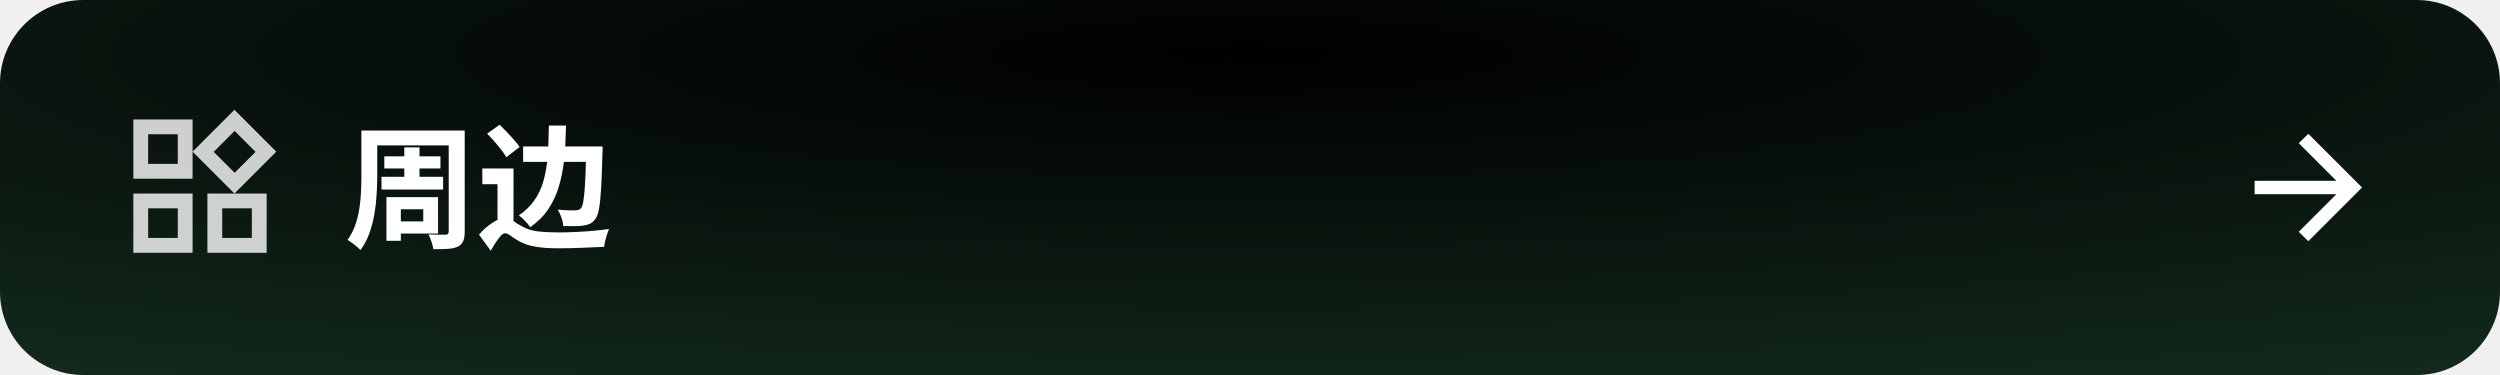
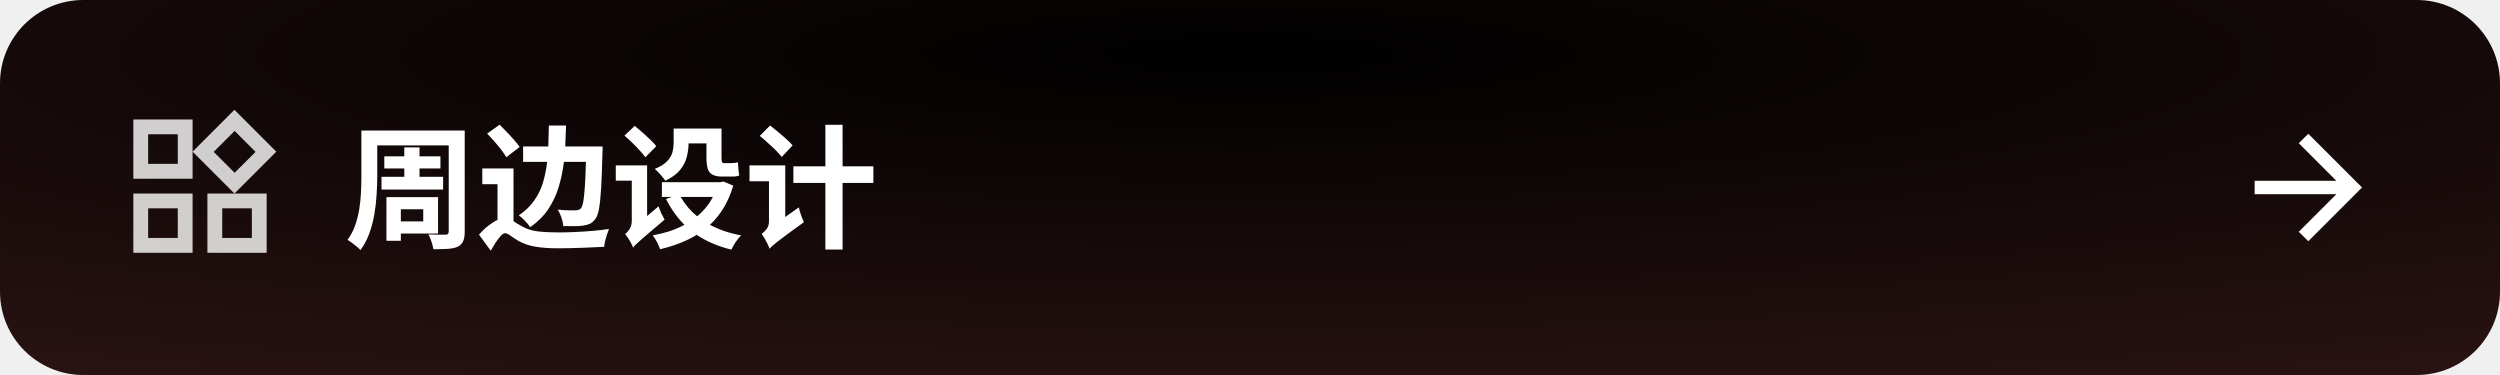
<svg xmlns="http://www.w3.org/2000/svg" width="900" height="135" viewBox="0 0 900 135" fill="none">
  <rect width="900" height="135" rx="30" fill="url(#paint0_radial_25_29)" />
-   <path d="M130.096 47.004H167.296V83.436C167.296 84.908 167.104 86.044 166.72 86.844C166.368 87.676 165.728 88.332 164.8 88.812C163.872 89.228 162.688 89.484 161.248 89.58C159.84 89.676 158.096 89.724 156.016 89.724C155.92 88.988 155.696 88.092 155.344 87.036C154.992 85.98 154.624 85.1 154.24 84.396C155.488 84.46 156.72 84.492 157.936 84.492C159.152 84.492 159.968 84.492 160.384 84.492C161.152 84.492 161.536 84.124 161.536 83.388V52.332H135.808V63.756C135.808 65.708 135.728 67.852 135.568 70.188C135.44 72.492 135.168 74.844 134.752 77.244C134.336 79.612 133.728 81.9 132.928 84.108C132.128 86.316 131.072 88.284 129.76 90.012C129.44 89.66 128.992 89.244 128.416 88.764C127.84 88.284 127.248 87.82 126.64 87.372C126.032 86.924 125.52 86.588 125.104 86.364C126.256 84.796 127.168 83.068 127.84 81.18C128.512 79.292 129.008 77.34 129.328 75.324C129.648 73.308 129.856 71.324 129.952 69.372C130.048 67.388 130.096 65.516 130.096 63.756V47.004ZM145.552 53.052H151.024V56.268H158.56V60.636H151.024V63.66H159.52V68.22H137.344V63.66H145.552V60.636H138.352V56.268H145.552V53.052ZM139.12 70.956H157.696V84.06H144.304V86.7H139.12V70.956ZM144.304 75.324V79.692H152.368V75.324H144.304ZM175.36 48.108L179.872 44.892C180.704 45.692 181.568 46.572 182.464 47.532C183.392 48.492 184.256 49.436 185.056 50.364C185.888 51.292 186.56 52.14 187.072 52.908L182.272 56.604C181.824 55.804 181.216 54.908 180.448 53.916C179.68 52.924 178.848 51.916 177.952 50.892C177.056 49.868 176.192 48.94 175.36 48.108ZM197.584 45.18H203.776C203.712 47.772 203.616 50.284 203.488 52.716H216.928C216.928 52.716 216.928 52.876 216.928 53.196C216.928 53.484 216.928 53.836 216.928 54.252C216.928 54.636 216.912 54.956 216.88 55.212C216.752 60.428 216.592 64.636 216.4 67.836C216.208 71.036 215.952 73.5 215.632 75.228C215.312 76.924 214.88 78.124 214.336 78.828C213.728 79.628 213.072 80.204 212.368 80.556C211.664 80.876 210.832 81.1 209.872 81.228C209.072 81.356 208.032 81.42 206.752 81.42C205.472 81.42 204.144 81.404 202.768 81.372C202.736 80.508 202.528 79.516 202.144 78.396C201.76 77.244 201.296 76.268 200.752 75.468C202.096 75.596 203.344 75.676 204.496 75.708C205.68 75.708 206.576 75.708 207.184 75.708C208.016 75.708 208.656 75.484 209.104 75.036C209.456 74.652 209.744 73.852 209.968 72.636C210.192 71.388 210.384 69.596 210.544 67.26C210.704 64.924 210.832 61.932 210.928 58.284H203.008C202.624 61.42 202 64.428 201.136 67.308C200.272 70.156 199.024 72.812 197.392 75.276C195.76 77.708 193.584 79.884 190.864 81.804C190.448 81.1 189.84 80.348 189.04 79.548C188.272 78.716 187.52 78.044 186.784 77.532C189.088 75.964 190.928 74.188 192.304 72.204C193.712 70.22 194.768 68.06 195.472 65.724C196.176 63.356 196.672 60.876 196.96 58.284H188.32V52.716H197.392C197.456 51.5 197.488 50.268 197.488 49.02C197.52 47.74 197.552 46.46 197.584 45.18ZM184.864 60.636V79.596C185.248 79.852 185.664 80.14 186.112 80.46C186.592 80.748 187.136 81.052 187.744 81.372C189.376 82.364 191.312 83.004 193.552 83.292C195.792 83.548 198.304 83.676 201.088 83.676C202.816 83.676 204.768 83.628 206.944 83.532C209.152 83.436 211.344 83.292 213.52 83.1C215.696 82.908 217.6 82.684 219.232 82.428C219.008 82.972 218.768 83.644 218.512 84.444C218.256 85.244 218.032 86.028 217.84 86.796C217.648 87.596 217.536 88.284 217.504 88.86C216.64 88.892 215.52 88.94 214.144 89.004C212.8 89.068 211.344 89.132 209.776 89.196C208.208 89.26 206.64 89.308 205.072 89.34C203.536 89.372 202.128 89.388 200.848 89.388C197.68 89.388 194.992 89.196 192.784 88.812C190.608 88.46 188.608 87.788 186.784 86.796C185.696 86.156 184.736 85.532 183.904 84.924C183.072 84.284 182.384 83.964 181.84 83.964C181.36 83.964 180.832 84.284 180.256 84.924C179.68 85.564 179.072 86.364 178.432 87.324C177.824 88.284 177.232 89.26 176.656 90.252L172.432 84.444C173.552 83.196 174.688 82.124 175.84 81.228C176.992 80.332 178.08 79.644 179.104 79.164V66.3H173.632V60.636H184.864Z" fill="white" />
+   <path d="M130.096 47.004H167.296V83.436C167.296 84.908 167.104 86.044 166.72 86.844C166.368 87.676 165.728 88.332 164.8 88.812C163.872 89.228 162.688 89.484 161.248 89.58C159.84 89.676 158.096 89.724 156.016 89.724C155.92 88.988 155.696 88.092 155.344 87.036C154.992 85.98 154.624 85.1 154.24 84.396C155.488 84.46 156.72 84.492 157.936 84.492C159.152 84.492 159.968 84.492 160.384 84.492C161.152 84.492 161.536 84.124 161.536 83.388V52.332H135.808V63.756C135.808 65.708 135.728 67.852 135.568 70.188C135.44 72.492 135.168 74.844 134.752 77.244C134.336 79.612 133.728 81.9 132.928 84.108C132.128 86.316 131.072 88.284 129.76 90.012C129.44 89.66 128.992 89.244 128.416 88.764C127.84 88.284 127.248 87.82 126.64 87.372C126.032 86.924 125.52 86.588 125.104 86.364C126.256 84.796 127.168 83.068 127.84 81.18C128.512 79.292 129.008 77.34 129.328 75.324C129.648 73.308 129.856 71.324 129.952 69.372C130.048 67.388 130.096 65.516 130.096 63.756V47.004ZM145.552 53.052H151.024V56.268H158.56V60.636H151.024V63.66H159.52V68.22H137.344V63.66H145.552V60.636H138.352V56.268H145.552V53.052ZM139.12 70.956H157.696V84.06H144.304V86.7H139.12V70.956ZM144.304 75.324V79.692H152.368V75.324H144.304ZM175.36 48.108L179.872 44.892C180.704 45.692 181.568 46.572 182.464 47.532C183.392 48.492 184.256 49.436 185.056 50.364C185.888 51.292 186.56 52.14 187.072 52.908L182.272 56.604C181.824 55.804 181.216 54.908 180.448 53.916C179.68 52.924 178.848 51.916 177.952 50.892C177.056 49.868 176.192 48.94 175.36 48.108ZM197.584 45.18H203.776C203.712 47.772 203.616 50.284 203.488 52.716H216.928C216.928 52.716 216.928 52.876 216.928 53.196C216.928 53.484 216.928 53.836 216.928 54.252C216.928 54.636 216.912 54.956 216.88 55.212C216.752 60.428 216.592 64.636 216.4 67.836C216.208 71.036 215.952 73.5 215.632 75.228C215.312 76.924 214.88 78.124 214.336 78.828C213.728 79.628 213.072 80.204 212.368 80.556C211.664 80.876 210.832 81.1 209.872 81.228C209.072 81.356 208.032 81.42 206.752 81.42C205.472 81.42 204.144 81.404 202.768 81.372C202.736 80.508 202.528 79.516 202.144 78.396C201.76 77.244 201.296 76.268 200.752 75.468C202.096 75.596 203.344 75.676 204.496 75.708C205.68 75.708 206.576 75.708 207.184 75.708C208.016 75.708 208.656 75.484 209.104 75.036C209.456 74.652 209.744 73.852 209.968 72.636C210.192 71.388 210.384 69.596 210.544 67.26C210.704 64.924 210.832 61.932 210.928 58.284H203.008C202.624 61.42 202 64.428 201.136 67.308C200.272 70.156 199.024 72.812 197.392 75.276C195.76 77.708 193.584 79.884 190.864 81.804C190.448 81.1 189.84 80.348 189.04 79.548C188.272 78.716 187.52 78.044 186.784 77.532C189.088 75.964 190.928 74.188 192.304 72.204C193.712 70.22 194.768 68.06 195.472 65.724C196.176 63.356 196.672 60.876 196.96 58.284H188.32V52.716H197.392C197.456 51.5 197.488 50.268 197.488 49.02C197.52 47.74 197.552 46.46 197.584 45.18ZM184.864 60.636V79.596C185.248 79.852 185.664 80.14 186.112 80.46C186.592 80.748 187.136 81.052 187.744 81.372C189.376 82.364 191.312 83.004 193.552 83.292C195.792 83.548 198.304 83.676 201.088 83.676C202.816 83.676 204.768 83.628 206.944 83.532C209.152 83.436 211.344 83.292 213.52 83.1C215.696 82.908 217.6 82.684 219.232 82.428C219.008 82.972 218.768 83.644 218.512 84.444C218.256 85.244 218.032 86.028 217.84 86.796C217.648 87.596 217.536 88.284 217.504 88.86C216.64 88.892 215.52 88.94 214.144 89.004C212.8 89.068 211.344 89.132 209.776 89.196C208.208 89.26 206.64 89.308 205.072 89.34C203.536 89.372 202.128 89.388 200.848 89.388C197.68 89.388 194.992 89.196 192.784 88.812C190.608 88.46 188.608 87.788 186.784 86.796C185.696 86.156 184.736 85.532 183.904 84.924C183.072 84.284 182.384 83.964 181.84 83.964C181.36 83.964 180.832 84.284 180.256 84.924C179.68 85.564 179.072 86.364 178.432 87.324C177.824 88.284 177.232 89.26 176.656 90.252L172.432 84.444C173.552 83.196 174.688 82.124 175.84 81.228C176.992 80.332 178.08 79.644 179.104 79.164V66.3H173.632V60.636H184.864ZM224.8 48.828L228.496 45.324C229.36 46.028 230.288 46.812 231.28 47.676C232.272 48.54 233.216 49.404 234.112 50.268C235.008 51.132 235.728 51.916 236.272 52.62L232.336 56.604C231.824 55.868 231.136 55.052 230.272 54.156C229.44 53.228 228.544 52.3 227.584 51.372C226.624 50.444 225.696 49.596 224.8 48.828ZM221.68 59.532H232.96V77.772L237.088 74.268C237.344 75.036 237.68 75.9 238.096 76.86C238.544 77.788 238.928 78.524 239.248 79.068C237.04 80.956 235.232 82.492 233.824 83.676C232.448 84.86 231.36 85.804 230.56 86.508C229.76 87.212 229.168 87.756 228.784 88.14C228.4 88.524 228.112 88.86 227.92 89.148C227.76 88.668 227.504 88.108 227.152 87.468C226.832 86.86 226.48 86.268 226.096 85.692C225.712 85.116 225.36 84.636 225.04 84.252C225.584 83.868 226.112 83.276 226.624 82.476C227.168 81.644 227.44 80.668 227.44 79.548V65.052H221.68V59.532ZM242.512 46.284H259.744V56.796C259.744 57.5 259.792 57.996 259.888 58.284C260.016 58.572 260.256 58.716 260.608 58.716C260.864 58.716 261.264 58.716 261.808 58.716C262.352 58.716 262.768 58.716 263.056 58.716C263.44 58.716 263.888 58.7 264.4 58.668C264.912 58.604 265.328 58.524 265.648 58.428C265.712 59.132 265.776 59.948 265.84 60.876C265.904 61.772 266 62.54 266.128 63.18C265.744 63.34 265.28 63.452 264.736 63.516C264.224 63.548 263.696 63.564 263.152 63.564C262.768 63.564 262.24 63.564 261.568 63.564C260.896 63.564 260.384 63.564 260.032 63.564C258.464 63.564 257.264 63.324 256.432 62.844C255.6 62.364 255.04 61.628 254.752 60.636C254.464 59.612 254.32 58.3 254.32 56.7V51.612H247.888C247.888 53.212 247.664 54.86 247.216 56.556C246.8 58.22 245.984 59.788 244.768 61.26C243.552 62.732 241.792 63.996 239.488 65.052C239.264 64.668 238.912 64.204 238.432 63.66C237.984 63.084 237.504 62.54 236.992 62.028C236.512 61.484 236.08 61.084 235.696 60.828C237.744 59.964 239.248 59.02 240.208 57.996C241.168 56.972 241.792 55.9 242.08 54.78C242.368 53.66 242.512 52.556 242.512 51.468V46.284ZM256.624 70.908H245.056C246.592 73.596 248.56 75.916 250.96 77.868C252.144 76.908 253.2 75.852 254.128 74.7C255.088 73.548 255.92 72.284 256.624 70.908ZM238.288 65.58H259.456L260.416 65.34L263.968 66.828C263.072 69.836 261.92 72.508 260.512 74.844C259.104 77.148 257.456 79.18 255.568 80.94C257.2 81.804 258.944 82.556 260.8 83.196C262.688 83.836 264.688 84.348 266.8 84.732C266.192 85.34 265.536 86.14 264.832 87.132C264.16 88.156 263.648 89.068 263.296 89.868C258.56 88.716 254.4 86.94 250.816 84.54C248.896 85.724 246.832 86.732 244.624 87.564C242.416 88.428 240.08 89.148 237.616 89.724C237.392 88.988 237.024 88.124 236.512 87.132C236 86.14 235.488 85.34 234.976 84.732C237.088 84.348 239.104 83.852 241.024 83.244C242.944 82.604 244.736 81.836 246.4 80.94C243.776 78.316 241.568 75.212 239.776 71.628L241.888 70.908H238.288V65.58ZM273.52 48.924L277.216 45.18C278.112 45.852 279.072 46.62 280.096 47.484C281.12 48.316 282.096 49.164 283.024 50.028C283.984 50.86 284.752 51.628 285.328 52.332L281.44 56.508C280.896 55.804 280.176 55.004 279.28 54.108C278.384 53.212 277.424 52.316 276.4 51.42C275.408 50.492 274.448 49.66 273.52 48.924ZM269.824 59.532H282.688V78.108L287.584 74.652C287.744 75.484 288.016 76.428 288.4 77.484C288.784 78.54 289.12 79.372 289.408 79.98C286.976 81.74 284.992 83.18 283.456 84.3C281.952 85.42 280.768 86.316 279.904 86.988C279.04 87.66 278.4 88.188 277.984 88.572C277.568 88.956 277.248 89.292 277.024 89.58C276.896 89.068 276.656 88.476 276.304 87.804C275.984 87.132 275.632 86.46 275.248 85.788C274.864 85.148 274.512 84.62 274.192 84.204C274.736 83.852 275.312 83.292 275.92 82.524C276.528 81.756 276.832 80.828 276.832 79.74V65.244H269.824V59.532ZM297.136 44.94H303.328V59.868H314.416V65.868H303.328V89.82H297.136V65.868H285.616V59.868H297.136V44.94Z" fill="white" />
  <path d="M841.09 69.917H811.667V65.083H841.09L827.556 51.55L831 48.167L850.333 67.5L831 86.833L827.556 83.45L841.09 69.917Z" fill="white" />
  <g opacity="0.8">
    <path d="M84.4 69.666L69.333 54.6L84.4 39.533L99.467 54.6L84.4 69.666ZM48 64.333V43H69.333V64.333H48ZM74.667 91V69.666H96V91H74.667ZM48 91V69.666H69.333V91H48ZM53.333 59H64V48.333H53.333V59ZM84.467 62.2L92 54.666L84.467 47.133L76.933 54.666L84.467 62.2ZM80 85.666H90.667V75H80V85.666ZM53.333 85.666H64V75H53.333V85.666Z" fill="white" />
  </g>
  <defs>
    <radialGradient id="paint0_radial_25_29" cx="0" cy="0" r="1" gradientUnits="userSpaceOnUse" gradientTransform="translate(450 19.6875) rotate(90) scale(137.009 913.393)">
      <stop />
-       <stop offset="1" stop-color="#132B1D" />
+       <stop offset="1" stop-color="#2B1313" />
    </radialGradient>
  </defs>
</svg>
